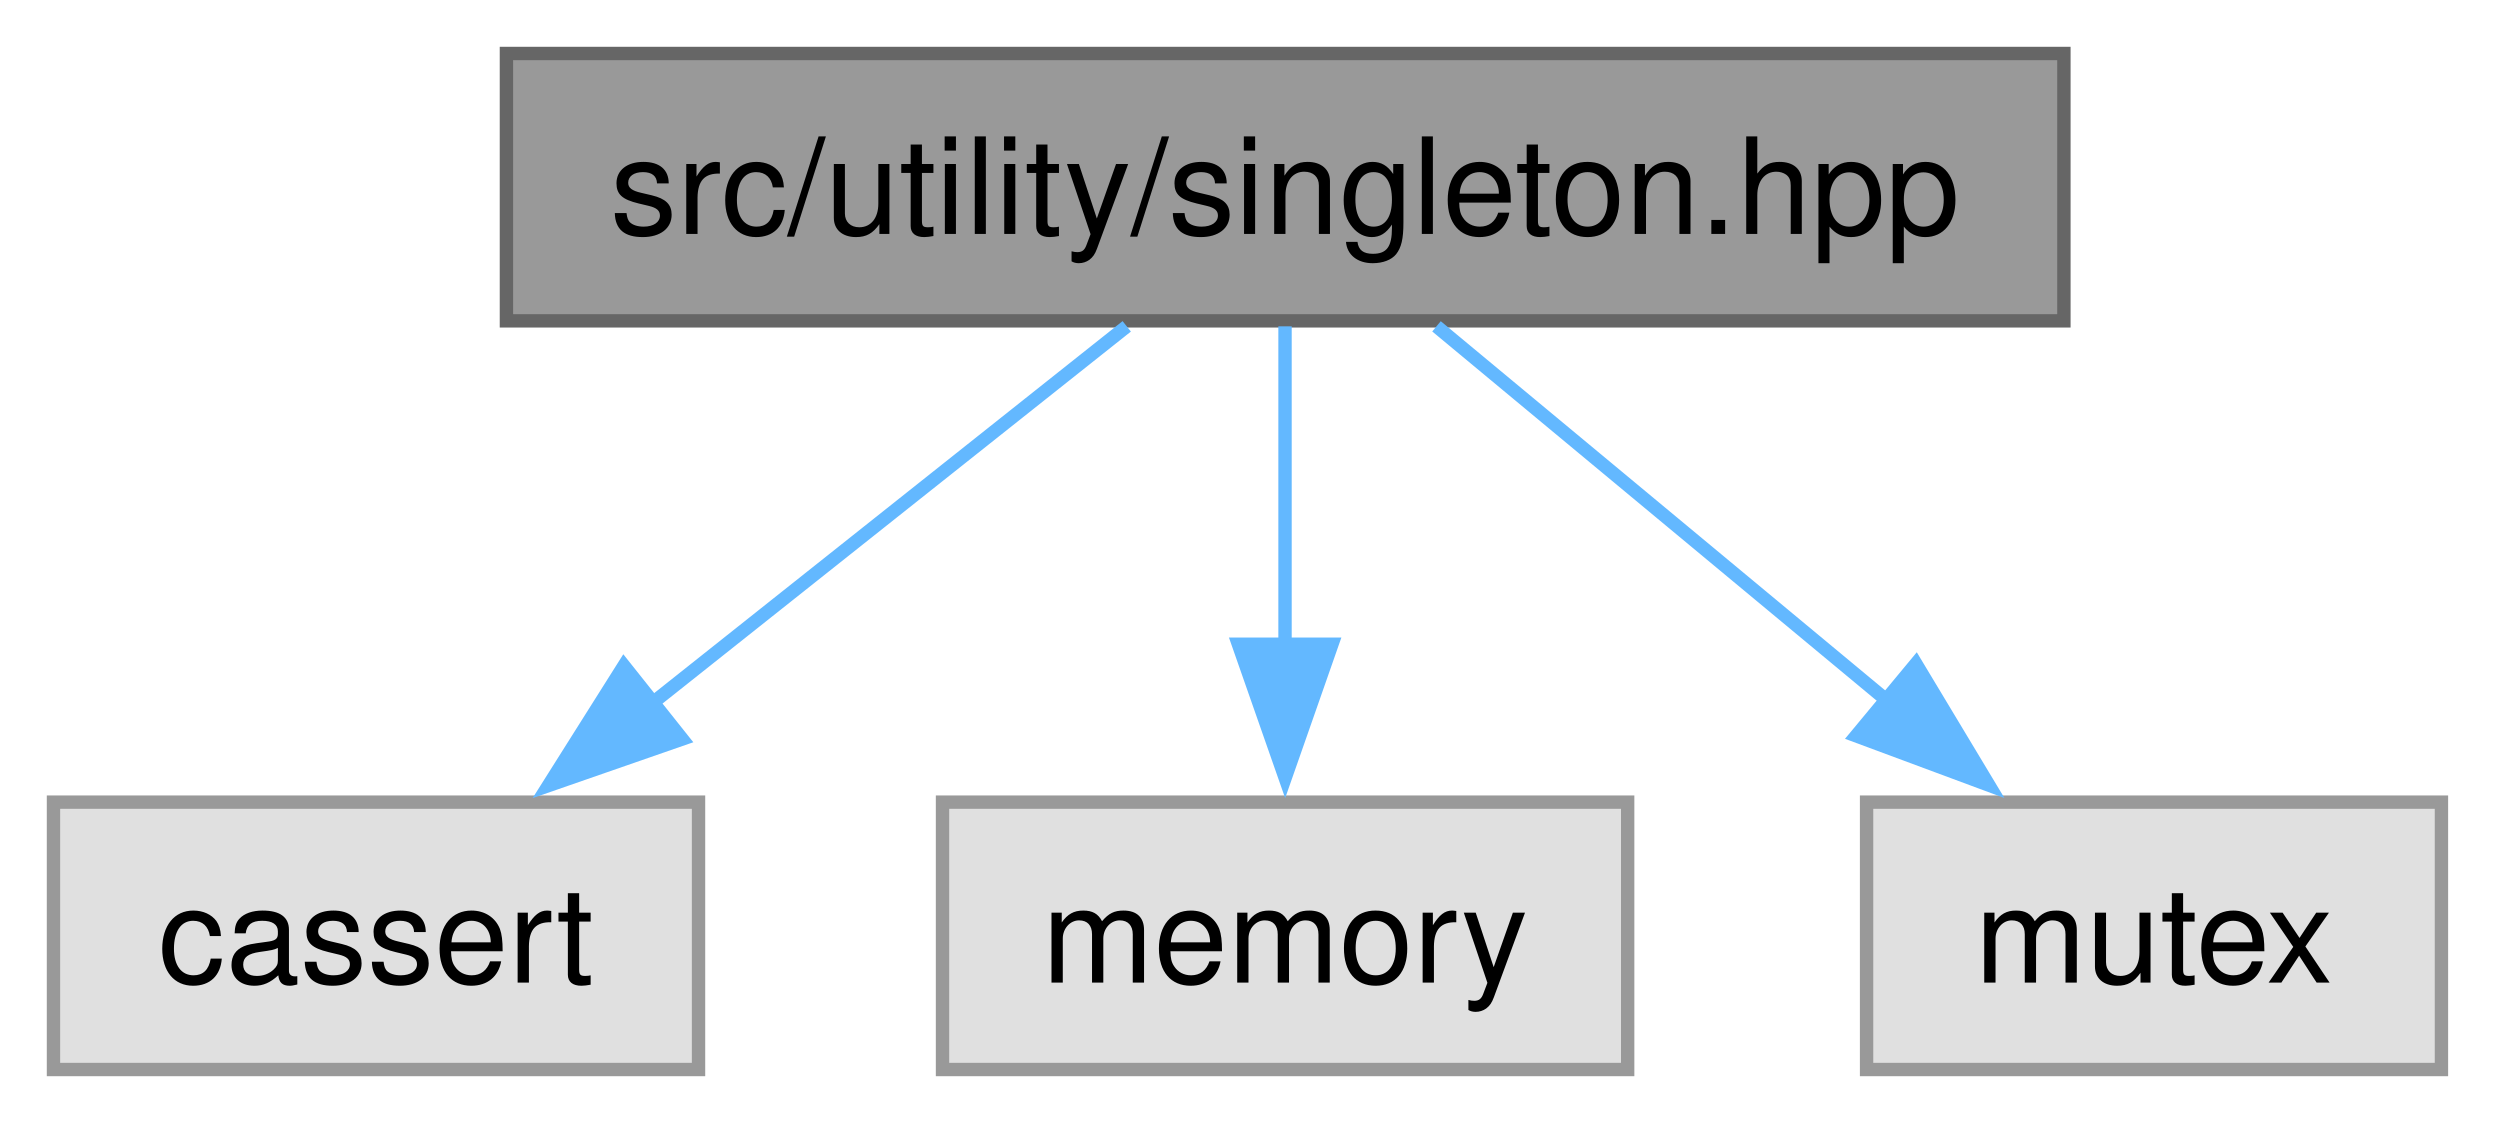
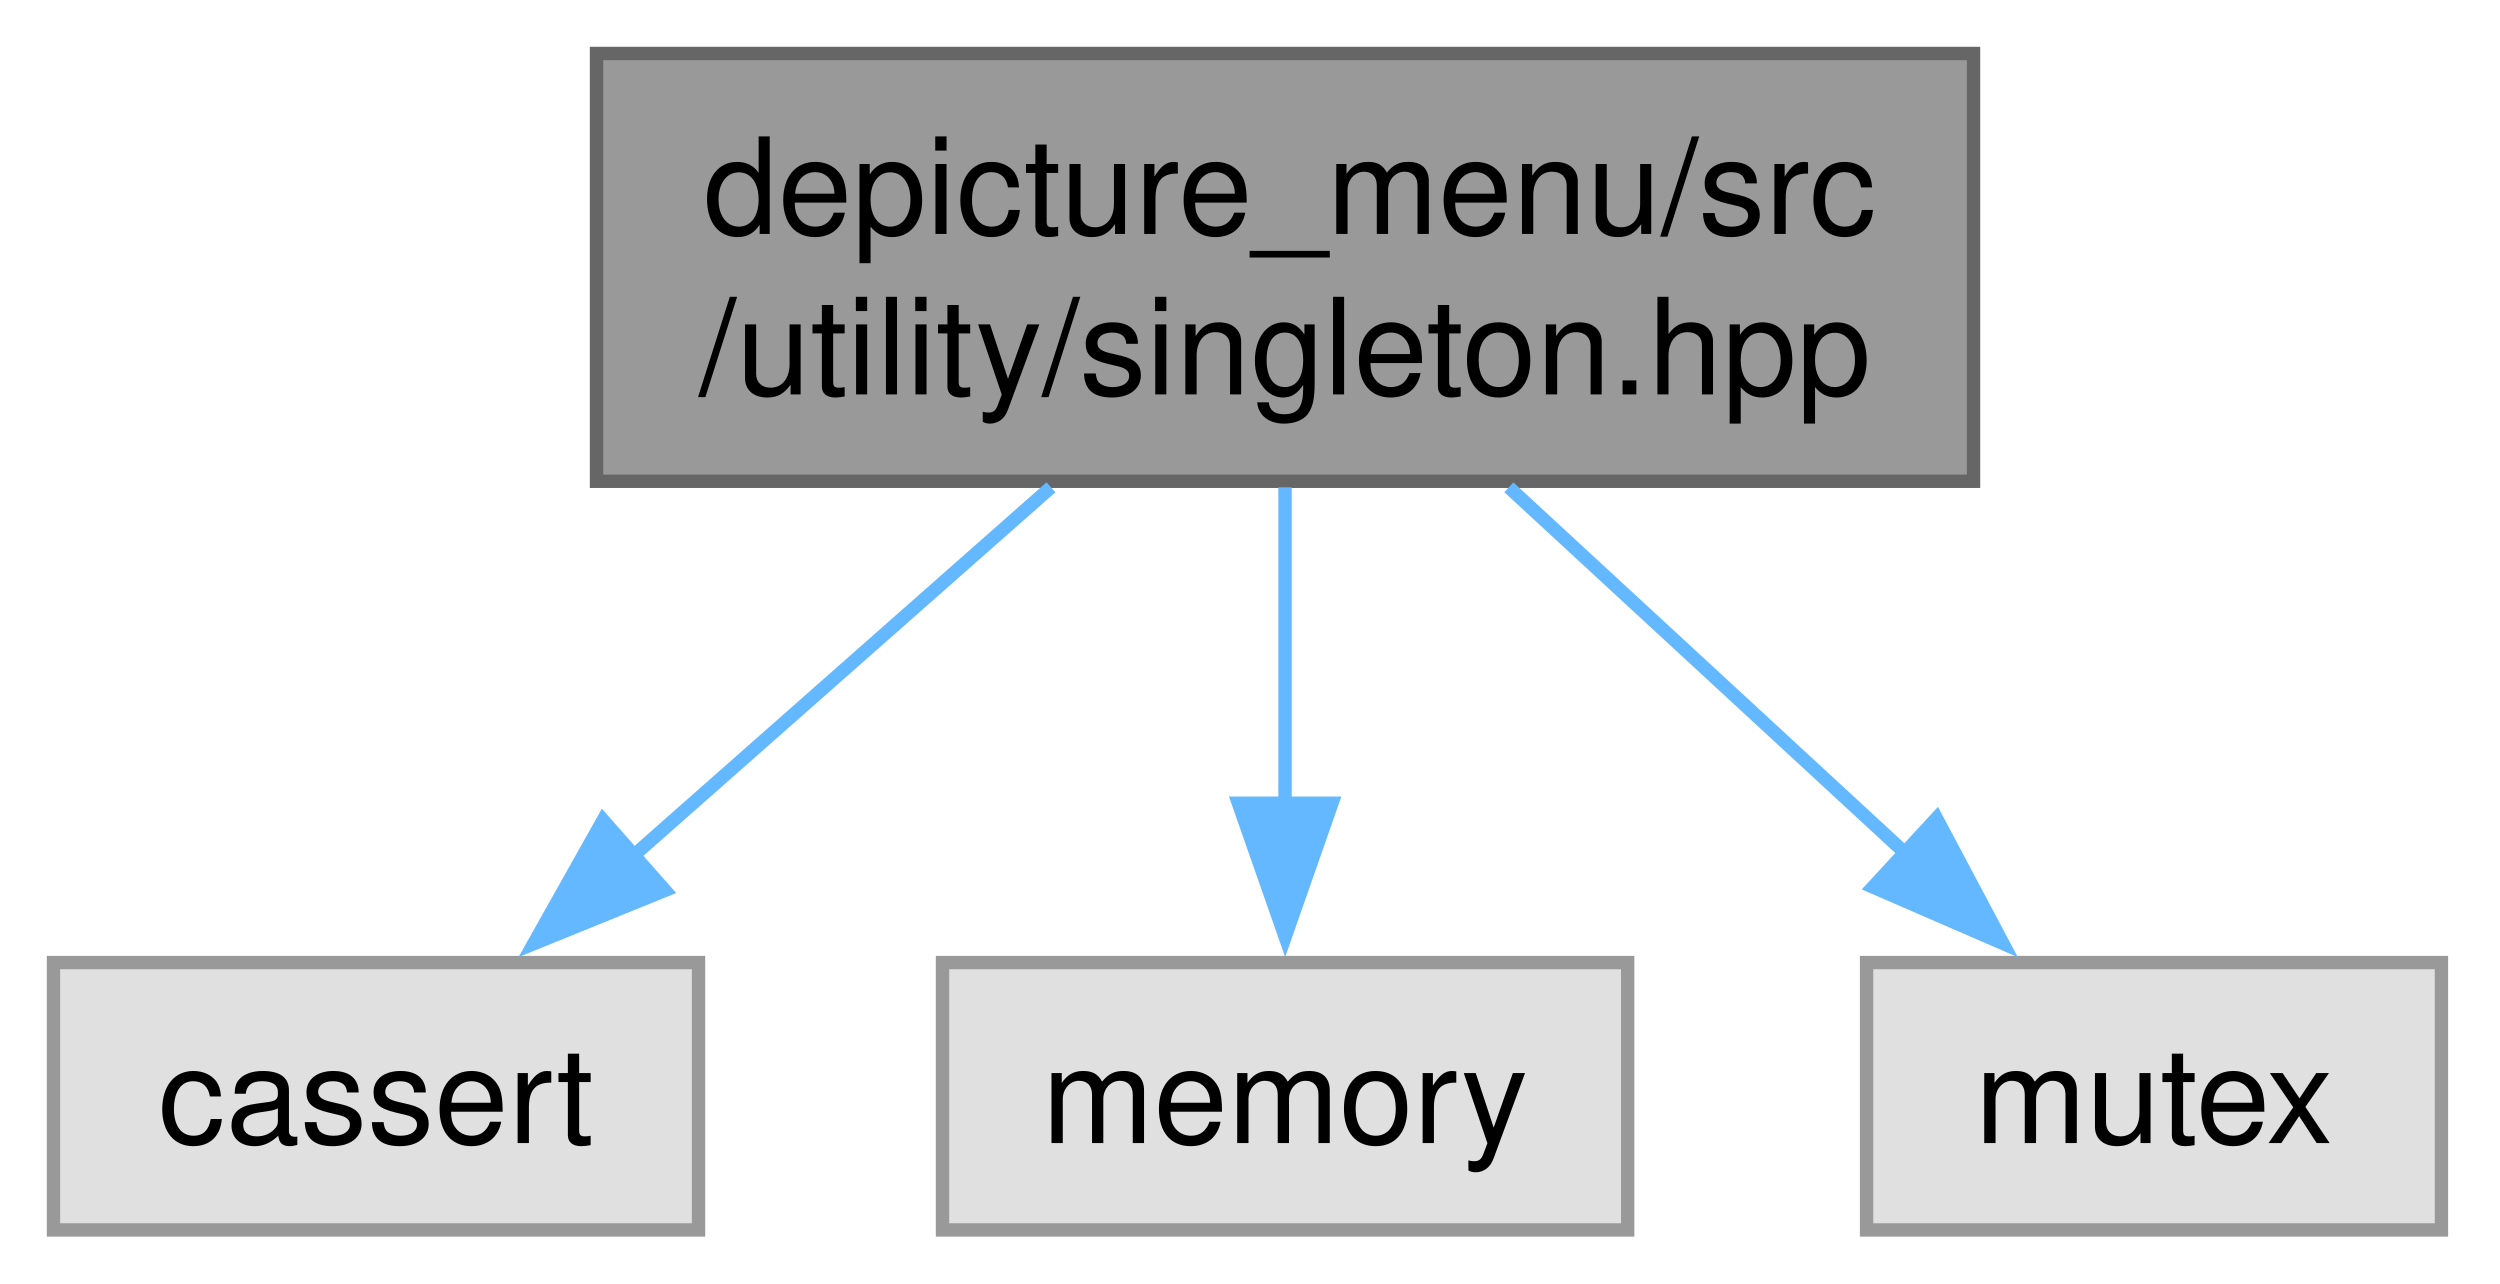
- <svg xmlns="http://www.w3.org/2000/svg" xmlns:xlink="http://www.w3.org/1999/xlink" width="187pt" height="84pt" viewBox="0.00 0.00 187.00 84.00">
-   <g id="graph0" class="graph" transform="scale(1 1) rotate(0) translate(4 80)">
+ <svg xmlns="http://www.w3.org/2000/svg" xmlns:xlink="http://www.w3.org/1999/xlink" width="187pt" height="96pt" viewBox="0.00 0.00 187.00 96.00">
+   <g id="graph0" class="graph" transform="scale(1 1) rotate(0) translate(4 92)">
    <g id="Node000001" class="node">
      <g id="a_Node000001">
        <a xlink:title=" ">
-           <polygon fill="#999999" stroke="#666666" points="150.38,-76 33.88,-76 33.88,-56 150.38,-56 150.38,-76" />
-           <text xml:space="preserve" text-anchor="middle" x="92.12" y="-62.5" font-family="Helvetica,sans-Serif" font-size="10.00">src/utility/singleton.hpp</text>
+           <polygon fill="#999999" stroke="#666666" points="143.62,-88 40.62,-88 40.62,-56 143.62,-56 143.62,-88" />
+           <text xml:space="preserve" text-anchor="start" x="48.62" y="-74.5" font-family="Helvetica,sans-Serif" font-size="10.00">depicture_menu/src</text>
+           <text xml:space="preserve" text-anchor="middle" x="92.12" y="-62.5" font-family="Helvetica,sans-Serif" font-size="10.00">/utility/singleton.hpp</text>
        </a>
      </g>
    </g>
    <g id="Node000002" class="node">
      <g id="a_Node000002">
        <a xlink:title=" ">
          <polygon fill="#e0e0e0" stroke="#999999" points="48.25,-20 0,-20 0,0 48.25,0 48.25,-20" />
          <text xml:space="preserve" text-anchor="middle" x="24.12" y="-6.5" font-family="Helvetica,sans-Serif" font-size="10.00">cassert</text>
        </a>
      </g>
    </g>
    <g id="edge1_Node000001_Node000002" class="edge">
      <g id="a_edge1_Node000001_Node000002">
        <a xlink:title=" ">
-           <path fill="none" stroke="#63b8ff" d="M80.28,-55.59C70.43,-47.77 56.19,-36.46 44.52,-27.19" />
-           <polygon fill="#63b8ff" stroke="#63b8ff" points="47.03,-24.72 37.02,-21.24 42.67,-30.2 47.03,-24.72" />
+           <path fill="none" stroke="#63b8ff" d="M74.61,-55.55C64.97,-47.04 53,-36.48 43.13,-27.77" />
+           <polygon fill="#63b8ff" stroke="#63b8ff" points="45.74,-25.4 35.92,-21.41 41.11,-30.65 45.74,-25.4" />
        </a>
      </g>
    </g>
    <g id="Node000003" class="node">
      <g id="a_Node000003">
        <a xlink:title=" ">
          <polygon fill="#e0e0e0" stroke="#999999" points="117.75,-20 66.5,-20 66.5,0 117.75,0 117.75,-20" />
          <text xml:space="preserve" text-anchor="middle" x="92.12" y="-6.5" font-family="Helvetica,sans-Serif" font-size="10.00">memory</text>
        </a>
      </g>
    </g>
    <g id="edge2_Node000001_Node000003" class="edge">
      <g id="a_edge2_Node000001_Node000003">
        <a xlink:title=" ">
-           <path fill="none" stroke="#63b8ff" d="M92.12,-55.59C92.12,-49.01 92.12,-39.96 92.12,-31.73" />
-           <polygon fill="#63b8ff" stroke="#63b8ff" points="95.63,-31.81 92.13,-21.81 88.63,-31.81 95.63,-31.81" />
+           <path fill="none" stroke="#63b8ff" d="M92.12,-55.55C92.12,-48.34 92.12,-39.66 92.12,-31.88" />
+           <polygon fill="#63b8ff" stroke="#63b8ff" points="95.63,-31.92 92.13,-21.92 88.63,-31.92 95.63,-31.92" />
        </a>
      </g>
    </g>
    <g id="Node000004" class="node">
      <g id="a_Node000004">
        <a xlink:title=" ">
          <polygon fill="#e0e0e0" stroke="#999999" points="178.62,-20 135.62,-20 135.62,0 178.62,0 178.62,-20" />
          <text xml:space="preserve" text-anchor="middle" x="157.12" y="-6.5" font-family="Helvetica,sans-Serif" font-size="10.00">mutex</text>
        </a>
      </g>
    </g>
    <g id="edge3_Node000001_Node000004" class="edge">
      <g id="a_edge3_Node000001_Node000004">
        <a xlink:title=" ">
-           <path fill="none" stroke="#63b8ff" d="M103.45,-55.59C112.77,-47.85 126.2,-36.69 137.3,-27.47" />
-           <polygon fill="#63b8ff" stroke="#63b8ff" points="139.31,-30.35 144.77,-21.27 134.84,-24.96 139.31,-30.35" />
+           <path fill="none" stroke="#63b8ff" d="M108.86,-55.55C117.99,-47.13 129.29,-36.69 138.67,-28.04" />
+           <polygon fill="#63b8ff" stroke="#63b8ff" points="140.85,-30.79 145.82,-21.43 136.1,-25.65 140.85,-30.79" />
        </a>
      </g>
    </g>
  </g>
</svg>
